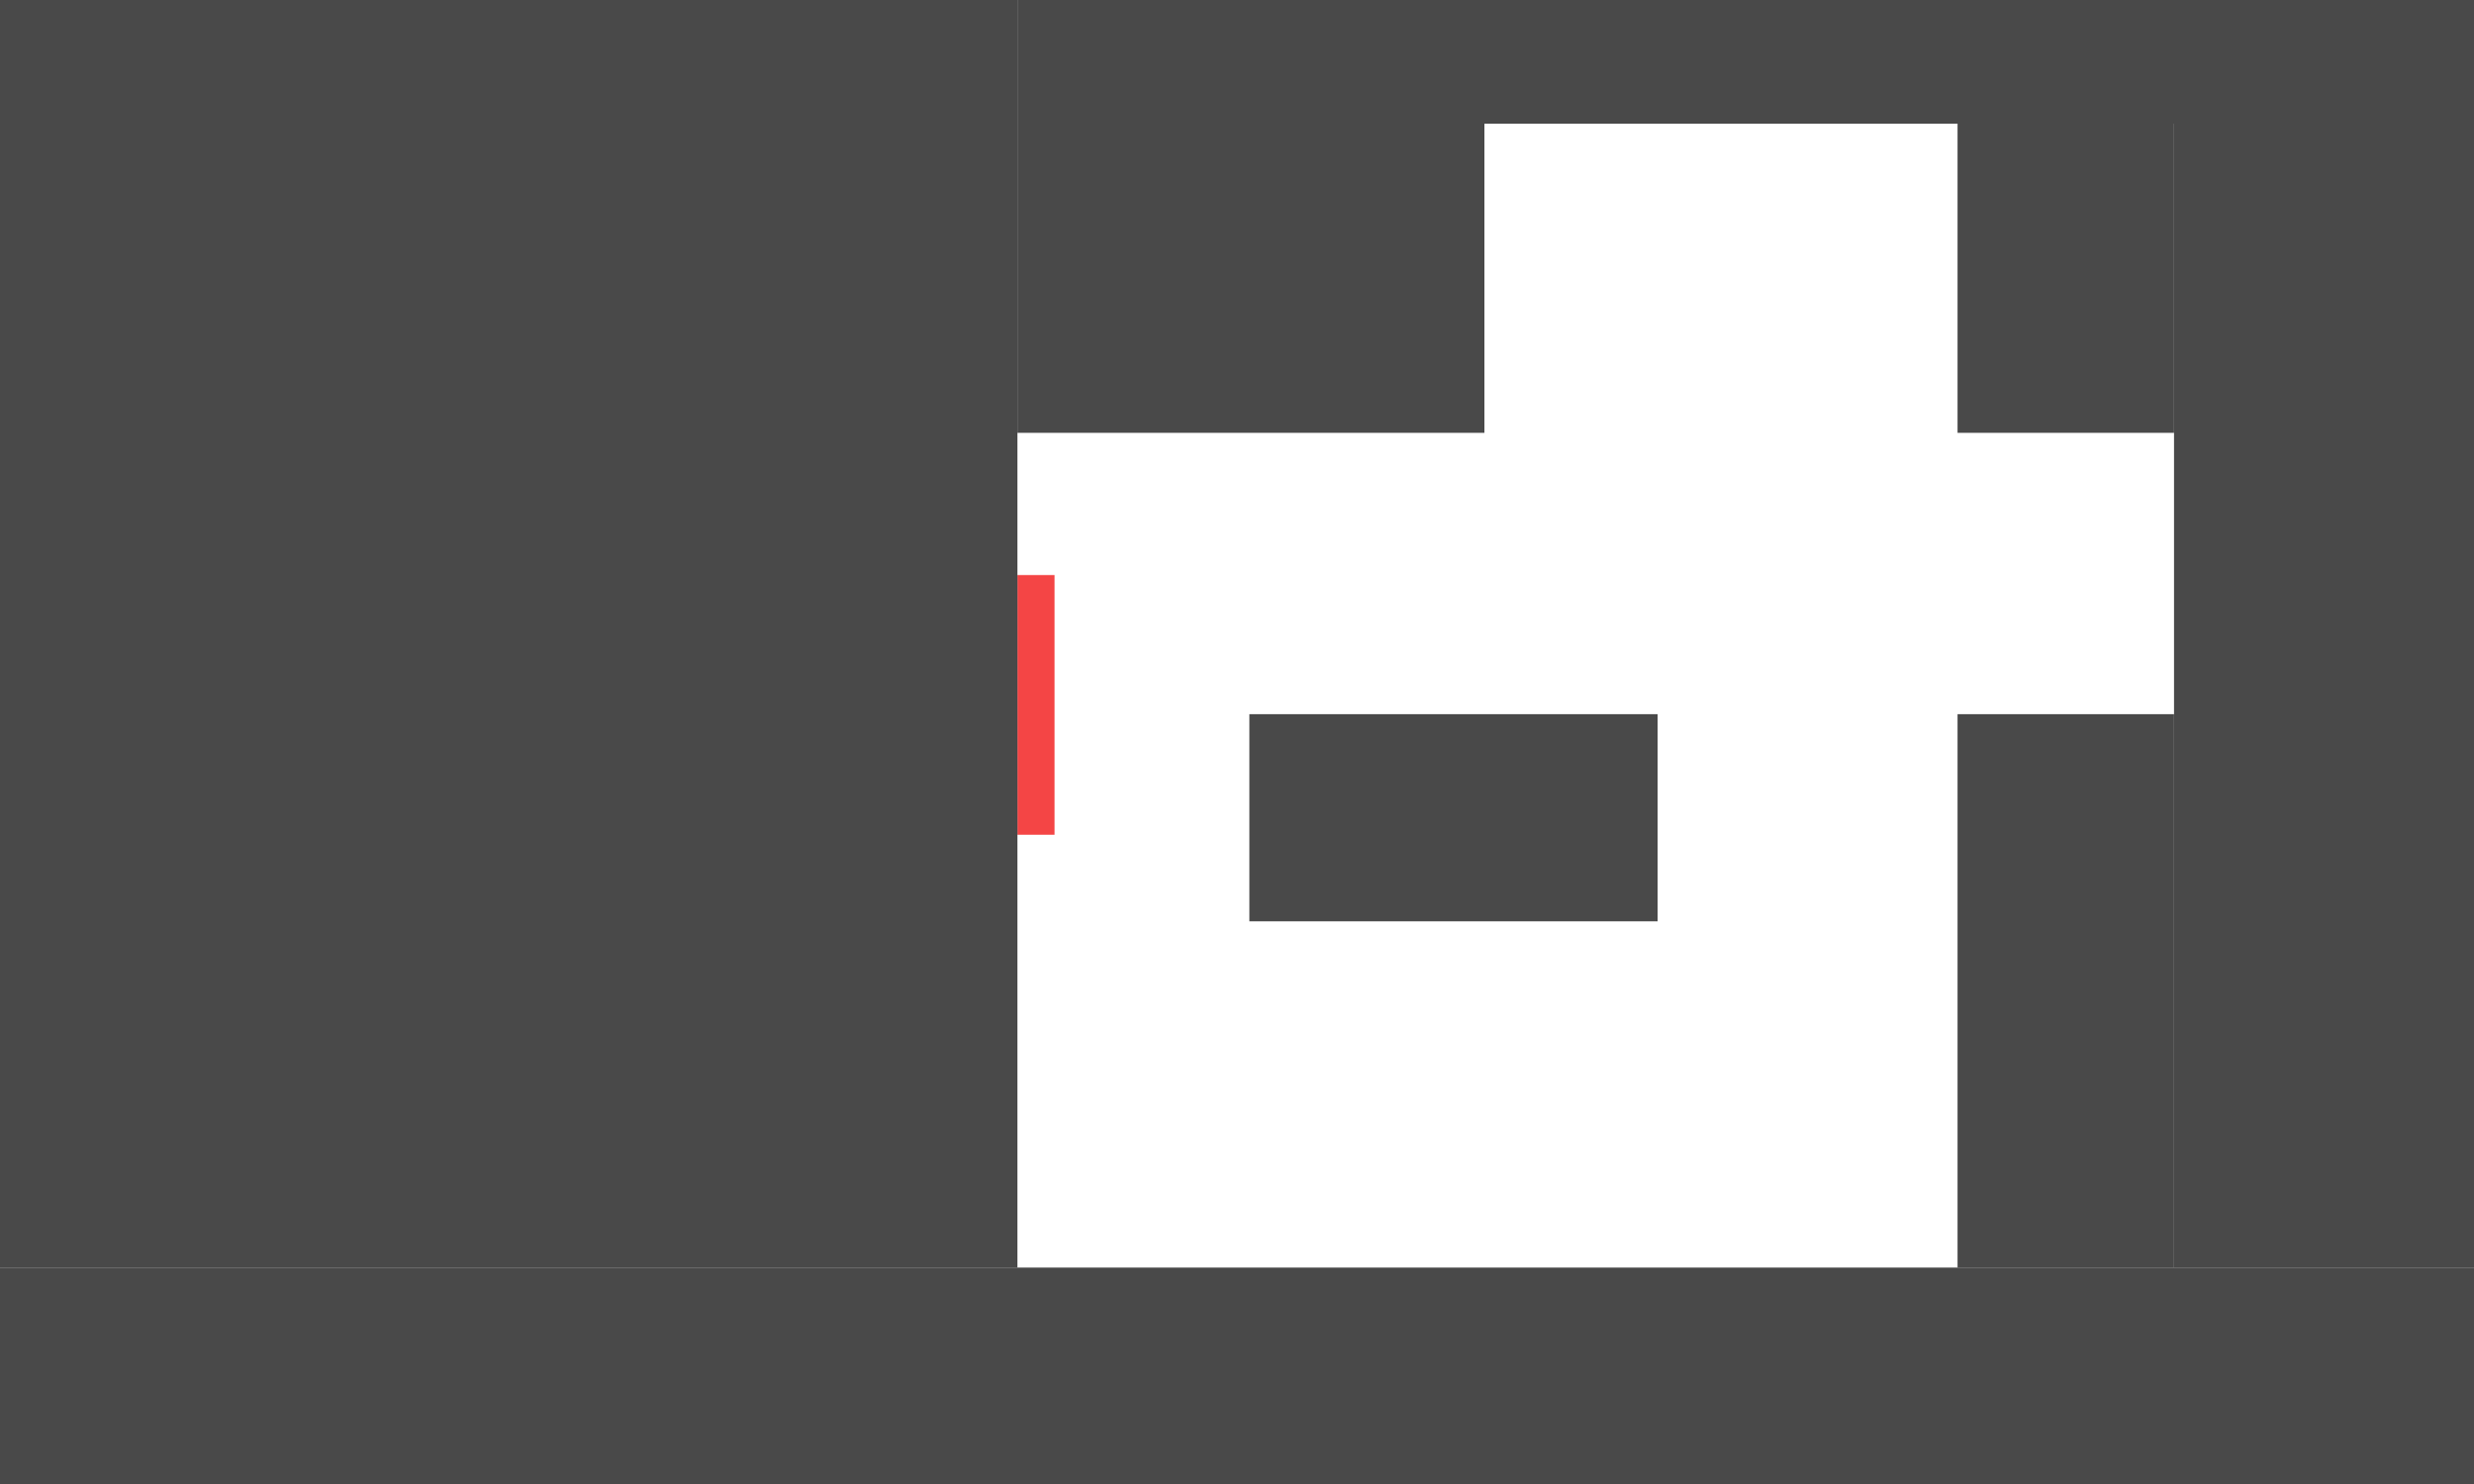
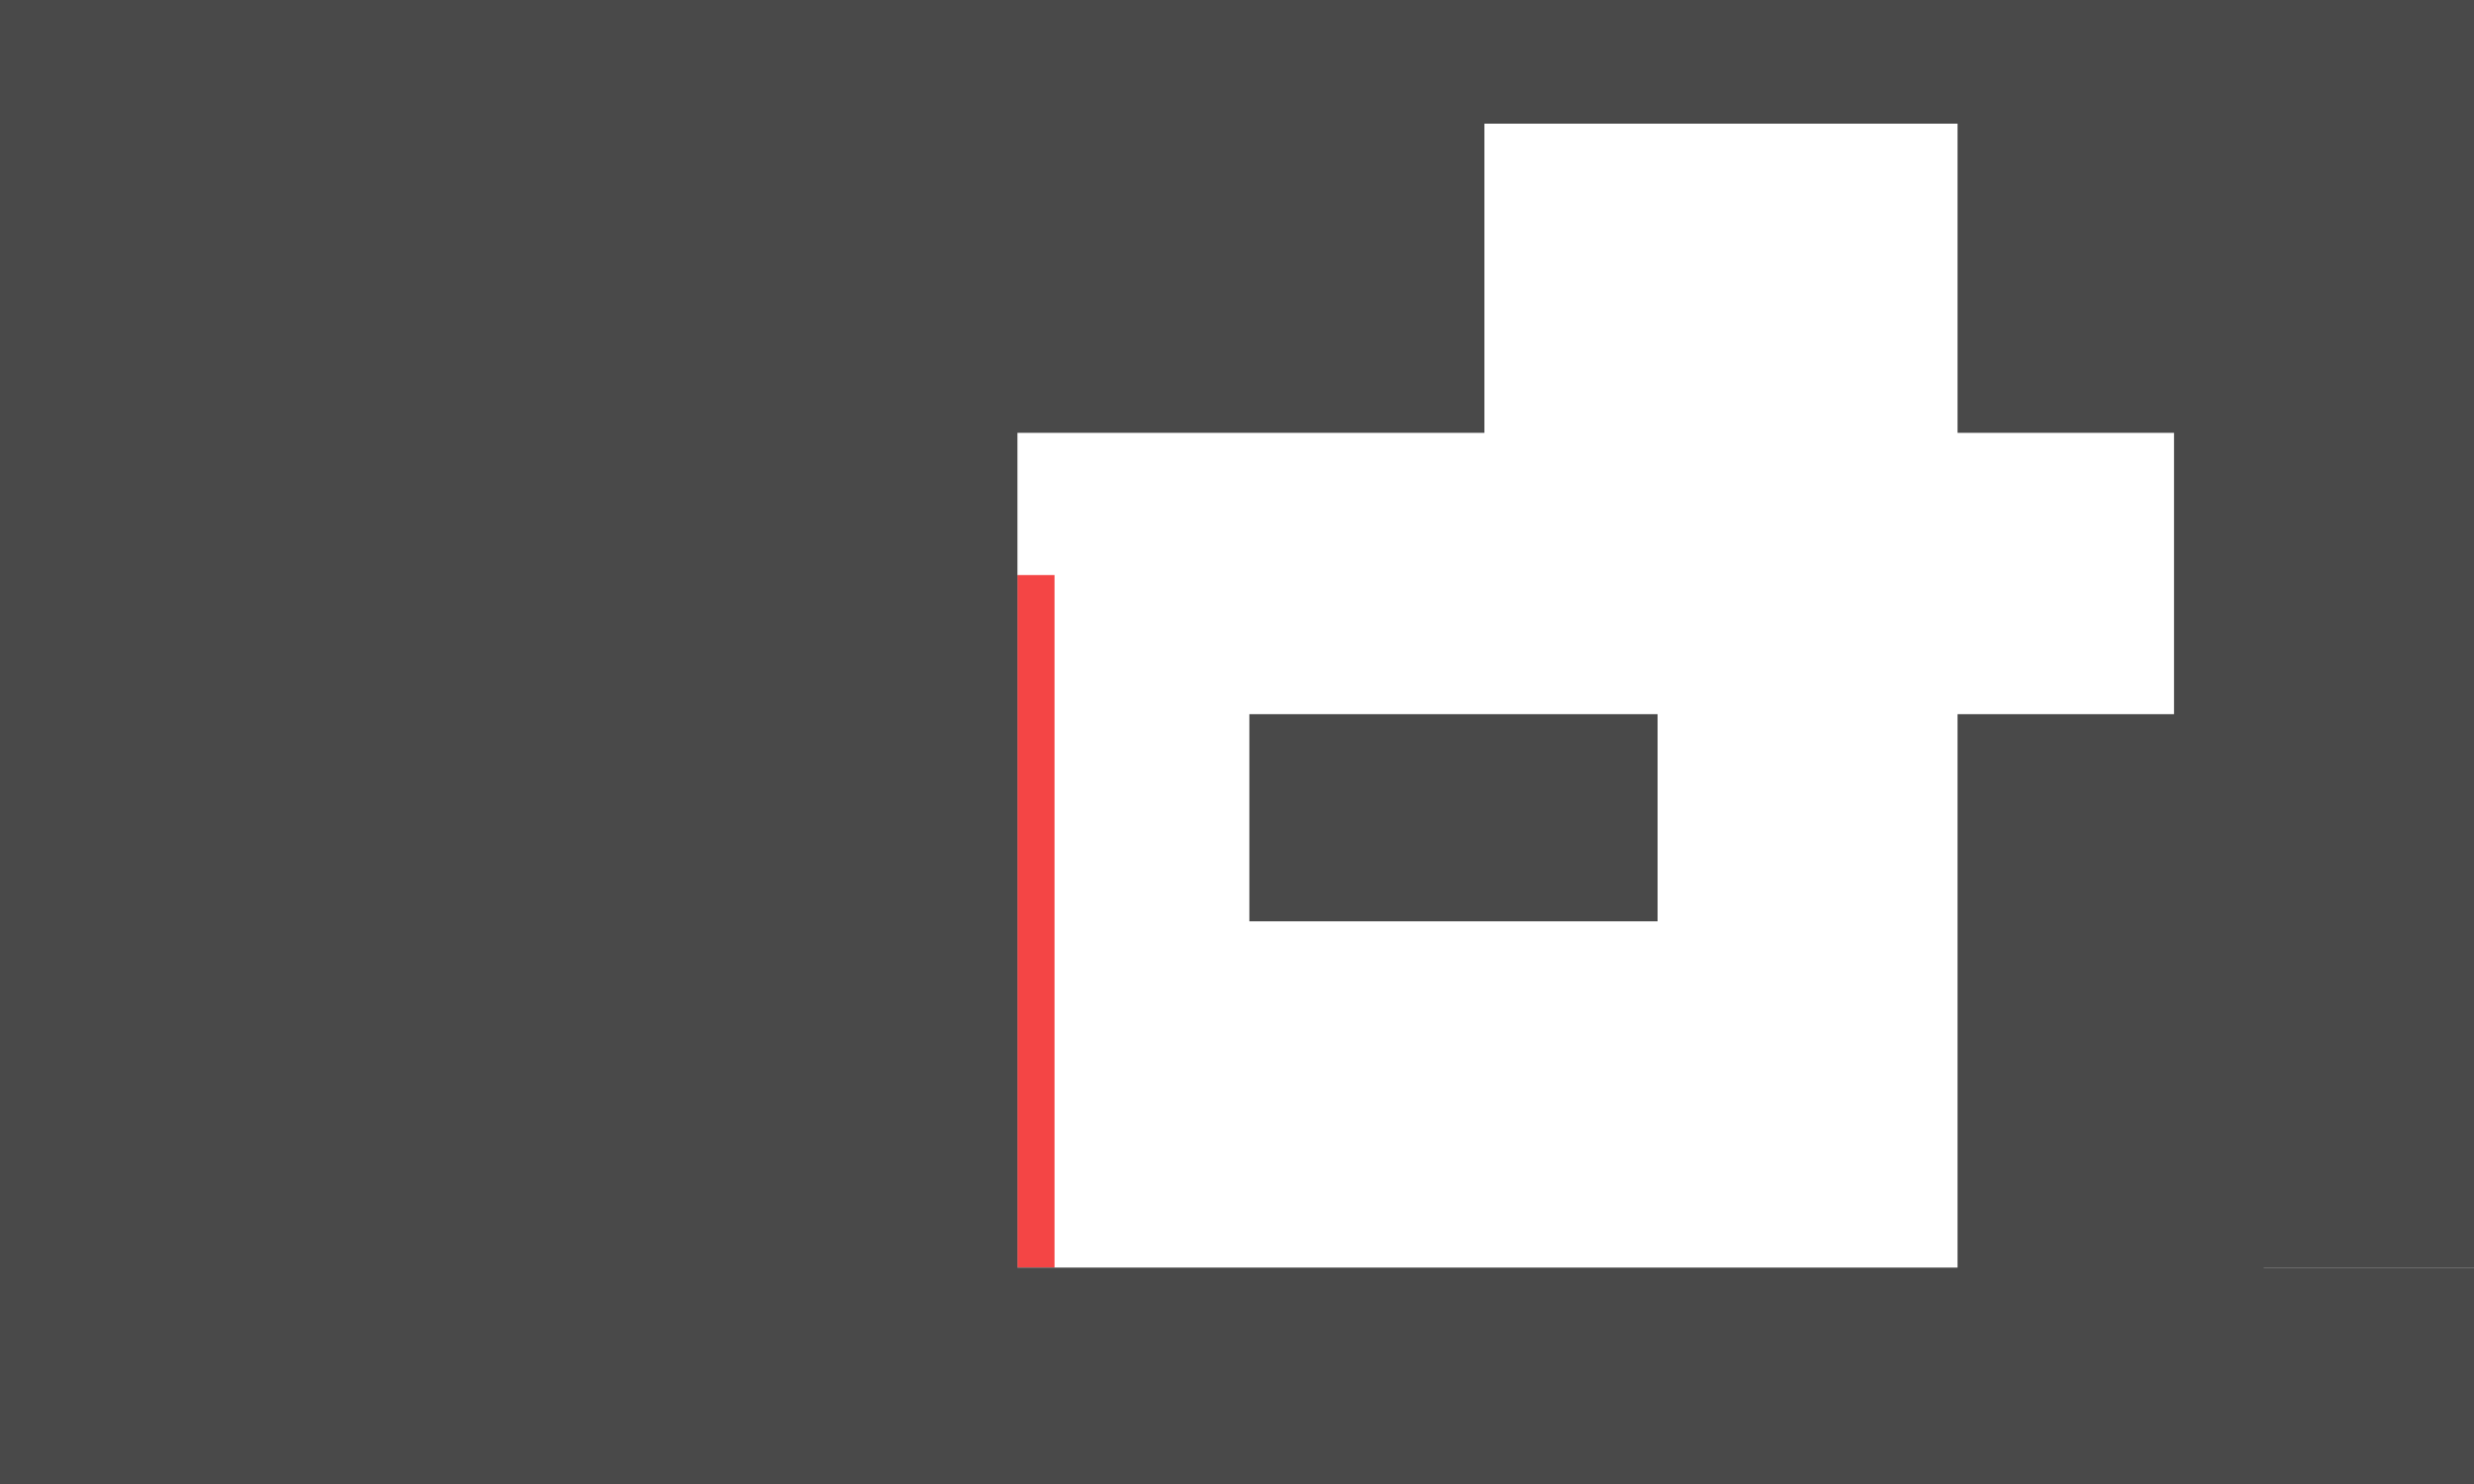
<svg xmlns="http://www.w3.org/2000/svg" width="800" height="480" viewBox="0 0 800 480" fill="none">
-   <rect x="329" y="186" width="12" height="84" fill="#F44545" />
+   <rect x="329" y="186" width="12" height="224" fill="#F44545" />
  <rect y="410" width="800" height="70" fill="#494949" />
-   <rect x="633" y="231" width="70" height="179" fill="#494949" />
+   <rect x="633" y="231" width="99" height="214" fill="#494949" />
  <rect x="404" y="231" width="132" height="67" fill="#494949" />
  <rect x="329" width="471" height="40" fill="#494949" />
-   <rect x="329" y="40" width="151" height="100" fill="#494949" />
+   <rect x="299" width="181" height="140" fill="#494949" />
  <rect x="703" y="40" width="97" height="370" fill="#494949" />
-   <rect width="329" height="410" fill="#494949" />
-   <rect x="633" y="40" width="70" height="100" fill="#494949" />
+   <rect width="329" height="480" fill="#494949" />
+   <rect x="633" width="99" height="140" fill="#494949" />
</svg>
